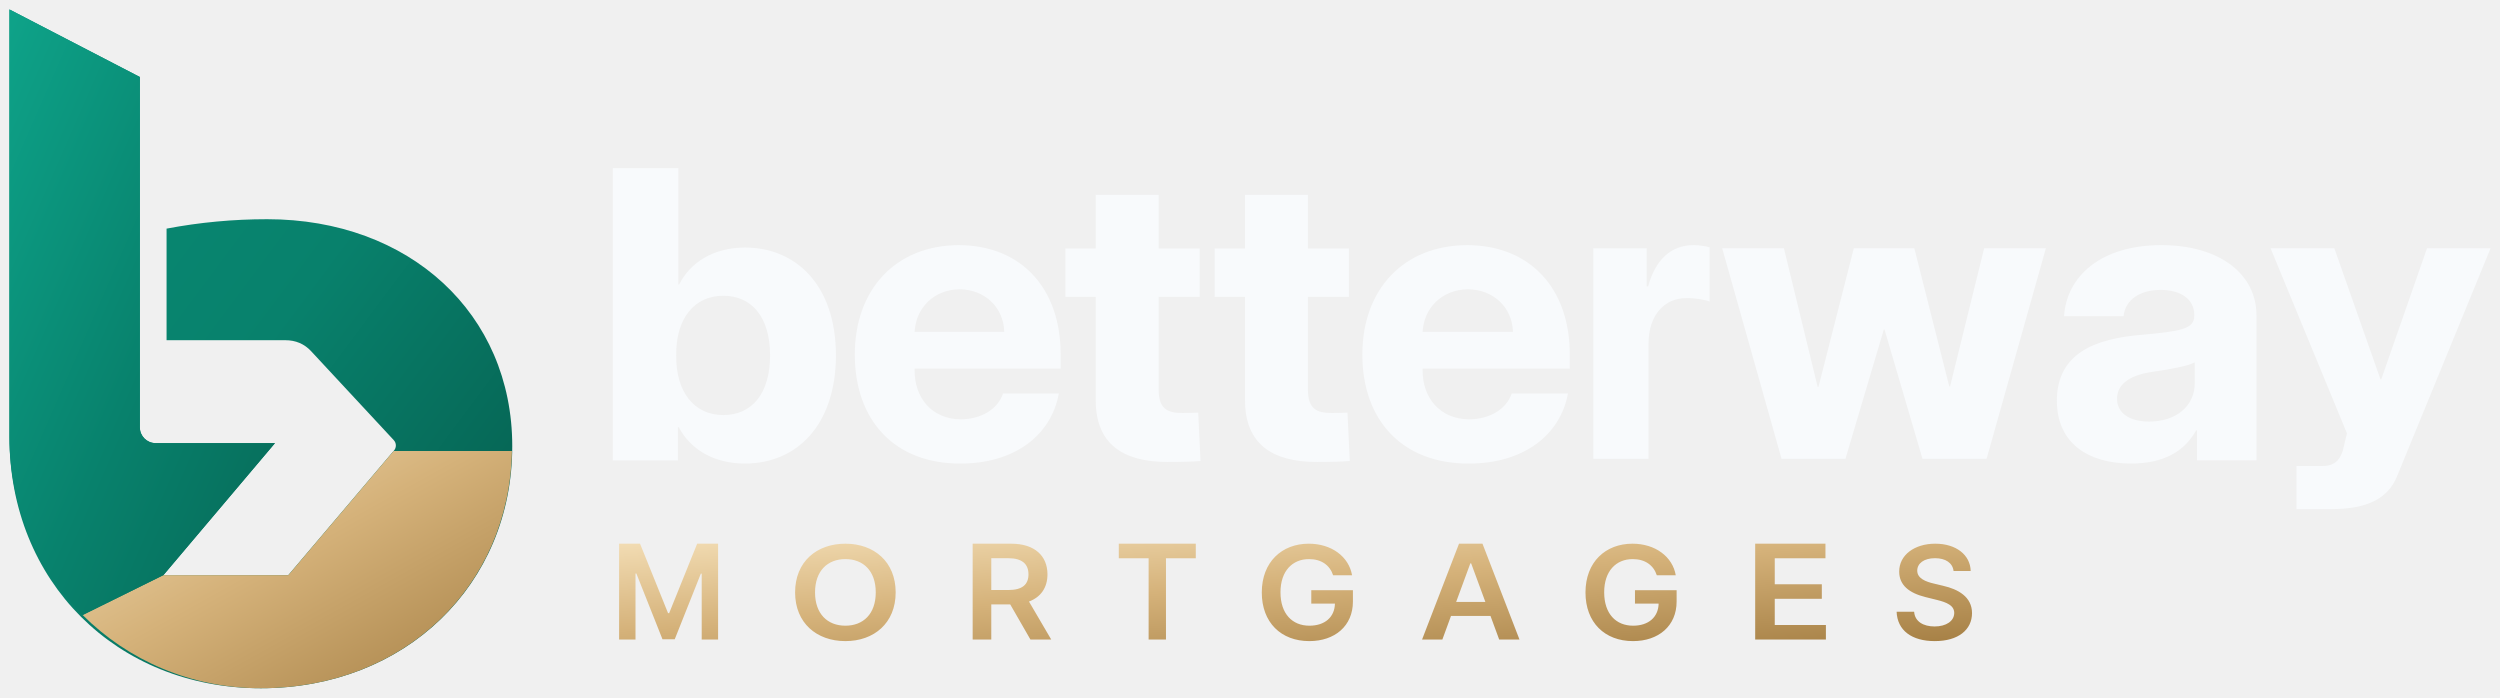
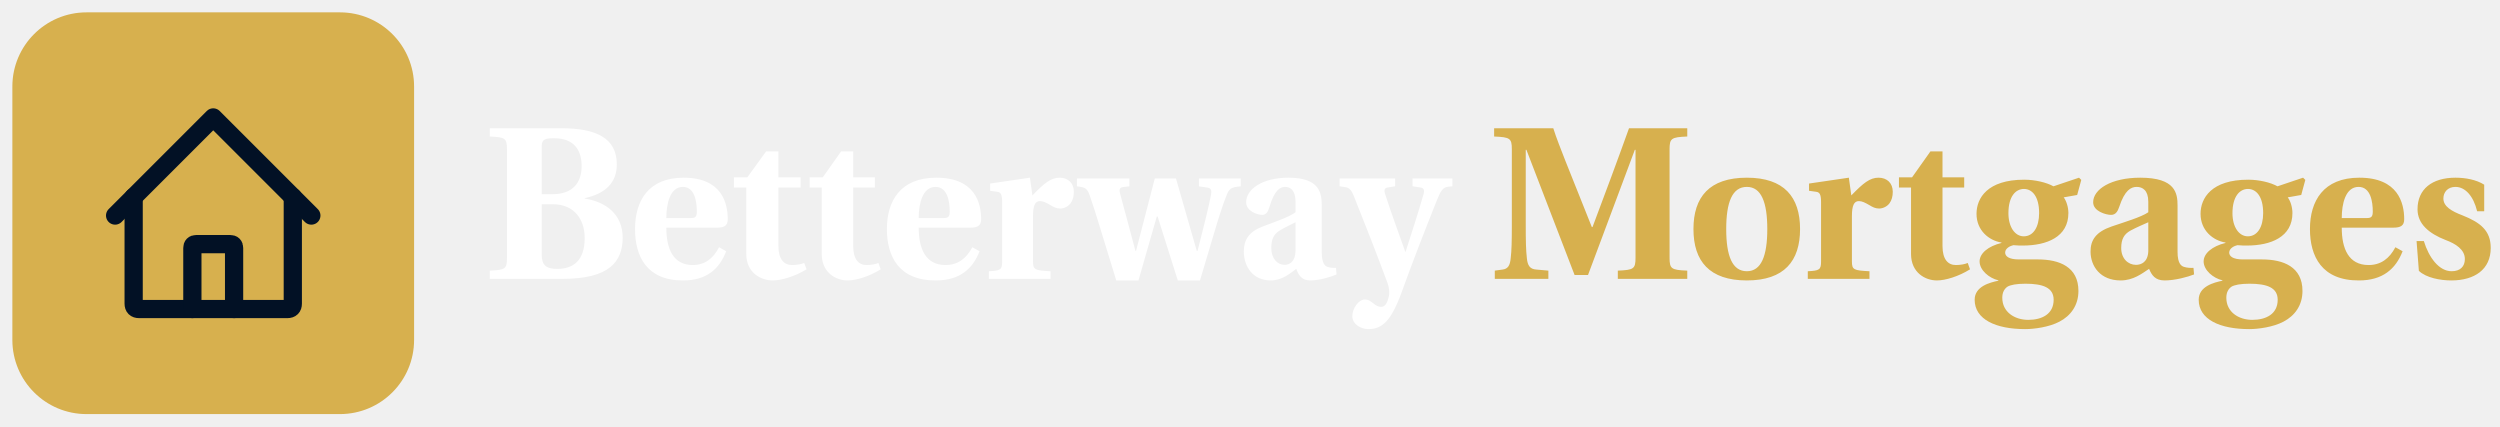
- <svg xmlns="http://www.w3.org/2000/svg" viewBox="228.5 208 1591 444" width="1591" height="444" shape-rendering="geometricPrecision">
+ <svg xmlns="http://www.w3.org/2000/svg" viewBox="126 236 1618 276" width="1618" height="276" shape-rendering="geometricPrecision">
  <defs>
-     <linearGradient id="emeraldPillar_06_Executive_Dark_Obsidian_Horizontal_Transparent" x1="0%" y1="0%" x2="100%" y2="100%">
-       <stop offset="0%" stop-color="#0EA389" />
-       <stop offset="55%" stop-color="#08816C" />
-       <stop offset="100%" stop-color="#066957" />
+     <linearGradient id="sovereignGold_02_Master_Logo_White_and_Gold_Transparent" x1="0%" y1="0%" x2="100%" y2="100%">
+       <stop offset="0%" stop-color="#DFBA5B" />
+       <stop offset="50%" stop-color="#D7B04E" />
+       <stop offset="100%" stop-color="#C89F3F" />
    </linearGradient>
-     <linearGradient id="emeraldBowl_06_Executive_Dark_Obsidian_Horizontal_Transparent" x1="0%" y1="0%" x2="100%" y2="100%">
-       <stop offset="0%" stop-color="#098D76" />
-       <stop offset="50%" stop-color="#08816C" />
-       <stop offset="100%" stop-color="#055A4B" />
+     <linearGradient id="brushedGold_02_Master_Logo_White_and_Gold_Transparent" x1="0%" y1="0%" x2="100%" y2="100%">
+       <stop offset="0%" stop-color="#F6E2A4" />
+       <stop offset="35%" stop-color="#DFB859" />
+       <stop offset="70%" stop-color="#C59B3B" />
+       <stop offset="100%" stop-color="#9E7622" />
    </linearGradient>
-     <linearGradient id="emeraldBase_06_Executive_Dark_Obsidian_Horizontal_Transparent" x1="0%" y1="0%" x2="100%" y2="100%">
-       <stop offset="0%" stop-color="#066655" />
-       <stop offset="100%" stop-color="#034236" />
+     <linearGradient id="daylightGold_02_Master_Logo_White_and_Gold_Transparent" x1="0%" y1="0%" x2="100%" y2="100%">
+       <stop offset="0%" stop-color="#D4AC4B" />
+       <stop offset="50%" stop-color="#C29736" />
+       <stop offset="100%" stop-color="#A67C21" />
    </linearGradient>
-     <linearGradient id="navyGrad_06_Executive_Dark_Obsidian_Horizontal_Transparent" x1="0%" y1="0%" x2="0%" y2="100%">
-       <stop offset="0%" stop-color="#042B58" />
-       <stop offset="100%" stop-color="#021D3E" />
-     </linearGradient>
-     <linearGradient id="brassGrad_06_Executive_Dark_Obsidian_Horizontal_Transparent" x1="0%" y1="0%" x2="100%" y2="100%">
-       <stop offset="0%" stop-color="#F2DCB3" />
-       <stop offset="45%" stop-color="#D5B27A" />
-       <stop offset="100%" stop-color="#A68045" />
-     </linearGradient>
+     <radialGradient id="midnightNavyBg_02_Master_Logo_White_and_Gold_Transparent" cx="50%" cy="45%" r="75%">
+       <stop offset="0%" stop-color="#051B38" />
+       <stop offset="65%" stop-color="#021125" />
+       <stop offset="100%" stop-color="#010A17" />
+     </radialGradient>
  </defs>
-   <g transform="translate(-32.50, 28.00)">
-     <path d="M 267.0,186.0 L 350.0,229.0 L 350.0,396.5 L 367.0,396.5 L 367.0,325.5 C 388.0,321.5 409.5,319.5 431.0,319.5 C 521.5,319.5 587.0,379.5 587.0,464.0 C 587.0,552.0 519.0,618.0 427.0,618.0 C 335.0,618.0 267.0,550.0 267.0,458.0 Z M 367.0,396.5 L 442.5,396.5 Q 452.5,396.5 459.0,403.5 L 511.5,460.0 A 5.0,5.0 0 0 1 511.5,467.0 L 444.5,546.0 L 365.0,546.0 L 436.0,462.0 L 360.0,462.0 A 10.0,10.0 0 0 1 350.0,452.0 L 350.0,396.5 Z" fill="url(#emeraldBowl_06_Executive_Dark_Obsidian_Horizontal_Transparent)" fill-rule="evenodd" />
-     <path d="M 365.0,546.0 L 444.5,546.0 L 511.5,467.0 L 586.8,467.0 C 585.2,553.5 517.8,618.0 427.0,618.0 C 382.5,618.0 342.4,600.2 313.6,571.4 Z" fill="url(#brassGrad_06_Executive_Dark_Obsidian_Horizontal_Transparent)" />
-     <path d="M 267.0,186.0 L 350.0,229.0 L 350.0,452.0 A 10.0,10.0 0 0 0 360.0,462.0 L 436.0,462.0 L 365.0,546.0 L 313.6,571.4 C 284.8,542.6 267.0,502.5 267.0,458.0 Z" fill="url(#emeraldPillar_06_Executive_Dark_Obsidian_Horizontal_Transparent)" />
-     <path d="M 735.05,475.00 C 768.02,475.00 792.87,450.62 793.00,406.15 C 792.87,360.42 766.68,337.54 735.18,337.54 C 715.25,337.54 700.30,346.88 693.22,361.03 L 692.70,361.03 L 692.70,287.00 L 651.00,287.00 L 651.00,472.98 L 692.44,472.98 L 692.44,451.87 L 692.96,451.87 C 700.56,466.15 715.38,475.00 735.05,475.00 Z M 721.33,444.15 C 702.74,444.15 691.05,429.39 691.35,406.15 C 691.05,382.66 702.87,368.22 721.33,368.22 C 739.27,368.22 751.08,381.65 751.08,406.15 C 751.08,430.77 739.27,444.15 721.33,444.15 Z M 872.10,475.00 C 906.17,475.12 929.95,457.38 934.85,430.40 L 899.34,430.40 C 896.01,440.49 885.35,446.75 872.47,446.87 C 853.96,446.75 842.93,433.10 843.06,415.60 L 843.06,414.58 L 936.00,414.58 L 936.00,405.50 C 936.00,363.47 910.94,336.12 871.20,336.00 C 830.96,336.12 805.00,364.25 805.00,405.62 C 805.00,448.06 830.84,475.12 872.10,475.00 Z M 843.06,391.19 C 843.80,376.23 855.11,364.25 871.73,364.09 C 887.41,364.25 899.63,375.21 900.12,391.19 L 843.06,391.19 Z M 1004.00,474.00 C 1013.39,474.00 1020.95,473.75 1025.00,473.38 L 1023.54,442.59 C 1021.20,442.71 1017.40,442.83 1013.39,442.83 C 1003.83,442.83 998.37,440.12 998.37,427.93 L 998.37,368.92 L 1024.46,368.92 L 1024.46,338.12 L 998.37,338.12 L 998.37,304.00 L 958.33,304.00 L 958.33,338.12 L 939.00,338.12 L 939.00,368.92 L 958.33,368.92 L 958.33,434.74 C 958.33,462.21 975.28,474.00 1004.00,474.00 Z M 1099.00,474.00 C 1108.39,474.00 1115.95,473.75 1120.00,473.38 L 1118.54,442.59 C 1116.20,442.71 1112.40,442.83 1108.39,442.83 C 1098.83,442.83 1093.37,440.12 1093.37,427.93 L 1093.37,368.92 L 1119.46,368.92 L 1119.46,338.12 L 1093.37,338.12 L 1093.37,304.00 L 1053.33,304.00 L 1053.33,338.12 L 1034.00,338.12 L 1034.00,368.92 L 1053.33,368.92 L 1053.33,434.74 C 1053.33,462.21 1070.28,474.00 1099.00,474.00 Z M 1195.62,475.00 C 1229.94,475.12 1253.91,457.38 1258.84,430.40 L 1223.06,430.40 C 1219.70,440.49 1208.97,446.75 1195.99,446.87 C 1177.33,446.75 1166.22,433.10 1166.35,415.60 L 1166.35,414.58 L 1260.00,414.58 L 1260.00,405.50 C 1260.00,363.47 1234.75,336.12 1194.70,336.00 C 1154.16,336.12 1128.00,364.25 1128.00,405.62 C 1128.00,448.06 1154.04,475.12 1195.62,475.00 Z M 1166.35,391.19 C 1167.09,376.23 1178.49,364.25 1195.24,364.09 C 1211.04,364.25 1223.35,375.21 1223.85,391.19 L 1166.35,391.19 Z M 1275.00,472.00 L 1310.13,472.00 L 1310.13,398.68 C 1310.13,380.01 1320.77,369.61 1334.21,369.74 C 1339.24,369.61 1345.66,370.63 1349.00,371.89 L 1349.00,337.38 C 1346.25,336.65 1342.58,336.00 1338.80,336.00 C 1324.66,336.00 1314.57,345.01 1309.87,362.27 L 1308.95,362.27 L 1308.95,338.03 L 1275.00,338.03 L 1275.00,472.00 Z M 1394.78,472.00 L 1435.44,472.00 L 1459.84,389.77 L 1460.33,389.77 L 1484.48,472.00 L 1525.26,472.00 L 1563.00,338.00 L 1523.72,338.00 L 1502.01,425.95 L 1501.52,425.95 L 1479.27,338.00 L 1440.77,338.00 L 1418.28,426.20 L 1417.75,426.20 L 1396.28,338.00 L 1357.00,338.00 L 1394.78,472.00 Z M 1617.26,475.00 C 1637.66,475.00 1651.07,467.48 1658.61,453.90 L 1659.15,453.90 L 1659.15,472.96 L 1697.00,472.96 L 1697.00,380.44 C 1697.00,354.77 1673.97,336.00 1636.50,336.00 C 1597.73,336.00 1576.12,356.07 1574.58,381.22 L 1612.43,381.22 C 1613.47,370.87 1622.72,364.50 1636.00,364.50 C 1649.11,364.50 1657.44,370.63 1657.44,380.32 L 1657.44,380.97 C 1657.44,389.52 1648.62,390.82 1623.63,393.11 C 1594.73,395.52 1570.00,404.60 1570.00,435.02 C 1570.00,461.96 1589.78,475.00 1617.26,475.00 Z M 1628.71,448.30 C 1616.34,448.30 1608.27,442.95 1608.27,433.75 C 1608.27,423.53 1618.18,418.42 1630.92,416.62 C 1642.99,414.94 1653.28,412.90 1657.73,410.61 L 1657.73,423.90 C 1657.73,438.08 1646.28,448.30 1628.71,448.30 Z M 1722.47,504.00 L 1744.57,504.00 C 1767.66,504.00 1780.72,497.18 1786.46,483.15 L 1846.00,338.00 L 1805.55,338.00 L 1776.42,421.43 L 1775.94,421.43 L 1746.57,338.00 L 1706.00,338.00 L 1754.61,455.81 C 1754.61,455.81 1751.96,466.30 1751.96,466.84 C 1750.71,470.19 1748.70,476.55 1739.26,476.55 L 1722.47,476.55 L 1722.47,504.00 Z" fill="#F8FAFC" fill-rule="evenodd" />
-     <path d="M 655.00,526.00 L 655.00,587.00 L 665.44,587.00 L 665.44,545.00 L 665.99,545.00 L 682.60,586.82 L 690.40,586.82 L 707.01,545.09 L 707.56,545.09 L 707.56,587.00 L 718.00,587.00 L 718.00,526.00 L 704.68,526.00 L 686.85,570.20 L 686.15,570.20 L 668.32,526.00 L 655.00,526.00 Z M 831.00,557.00 C 831.00,537.49 817.26,526.00 799.01,526.00 C 780.71,526.00 767.00,537.49 767.00,557.00 C 767.00,576.47 780.71,588.00 799.01,588.00 C 817.26,588.00 831.00,576.50 831.00,557.00 Z M 818.33,557.00 C 818.33,570.73 810.36,578.19 799.01,578.19 C 787.68,578.19 779.69,570.73 779.69,557.00 C 779.69,543.27 787.68,535.81 799.01,535.81 C 810.36,535.81 818.33,543.27 818.33,557.00 Z M 880.00,587.00 L 891.85,587.00 L 891.85,564.66 L 903.92,564.66 L 916.77,587.00 L 930.00,587.00 L 915.84,562.82 C 923.55,559.93 927.61,553.79 927.61,545.51 C 927.61,533.86 919.56,526.00 904.54,526.00 L 880.00,526.00 L 880.00,587.00 Z M 891.85,555.48 L 891.85,535.24 L 902.72,535.24 C 911.57,535.24 915.52,539.03 915.52,545.51 C 915.52,552.01 911.57,555.48 902.79,555.48 L 891.85,555.48 Z M 973.00,535.26 L 991.98,535.26 L 991.98,587.00 L 1003.02,587.00 L 1003.02,535.26 L 1022.00,535.26 L 1022.00,526.00 L 973.00,526.00 L 973.00,535.26 Z M 1109.40,546.10 L 1121.45,546.10 C 1119.45,534.25 1108.35,526.00 1093.91,526.00 C 1076.82,526.00 1064.00,537.60 1064.00,557.05 C 1064.00,576.15 1076.25,588.00 1094.26,588.00 C 1110.43,588.00 1122.00,578.39 1122.00,562.83 L 1122.00,555.59 L 1095.50,555.59 L 1095.50,564.13 L 1110.55,564.13 C 1110.37,572.73 1104.14,578.19 1094.32,578.19 C 1083.39,578.19 1075.90,570.61 1075.90,556.94 C 1075.90,543.35 1083.52,535.81 1094.07,535.81 C 1101.95,535.81 1107.30,539.70 1109.40,546.10 Z M 1178.92,587.00 L 1184.43,571.96 L 1209.54,571.96 L 1215.08,587.00 L 1228.00,587.00 L 1204.45,526.00 L 1189.52,526.00 L 1166.00,587.00 L 1178.92,587.00 Z M 1187.69,563.08 L 1196.73,538.51 L 1197.24,538.51 L 1206.29,563.08 L 1187.69,563.08 Z M 1315.40,546.10 L 1327.45,546.10 C 1325.45,534.25 1314.35,526.00 1299.91,526.00 C 1282.82,526.00 1270.00,537.60 1270.00,557.05 C 1270.00,576.15 1282.25,588.00 1300.26,588.00 C 1316.43,588.00 1328.00,578.39 1328.00,562.83 L 1328.00,555.59 L 1301.50,555.59 L 1301.50,564.13 L 1316.55,564.13 C 1316.37,572.73 1310.14,578.19 1300.32,578.19 C 1289.39,578.19 1281.90,570.61 1281.90,556.94 C 1281.90,543.35 1289.52,535.81 1300.07,535.81 C 1307.95,535.81 1313.30,539.70 1315.40,546.10 Z M 1378.00,587.00 L 1423.00,587.00 L 1423.00,577.74 L 1390.45,577.74 L 1390.45,561.09 L 1420.41,561.09 L 1420.41,551.83 L 1390.45,551.83 L 1390.45,535.26 L 1422.72,535.26 L 1422.72,526.00 L 1378.00,526.00 L 1378.00,587.00 Z M 1504.25,543.39 L 1515.14,543.39 C 1514.93,533.21 1505.92,526.00 1492.61,526.00 C 1479.49,526.00 1469.61,533.12 1469.65,543.78 C 1469.65,552.43 1476.03,557.40 1486.32,559.97 L 1493.43,561.73 C 1500.17,563.37 1504.63,565.40 1504.68,570.08 C 1504.63,575.23 1499.57,578.68 1492.18,578.68 C 1485.10,578.68 1479.61,575.62 1479.15,569.29 L 1468.00,569.29 C 1468.46,581.27 1477.71,588.00 1492.28,588.00 C 1507.27,588.00 1515.96,580.80 1516.00,570.17 C 1515.96,559.72 1507.03,554.95 1497.62,552.80 L 1491.75,551.39 C 1486.62,550.21 1481.07,548.13 1481.13,543.09 C 1481.17,538.56 1485.37,535.23 1492.45,535.23 C 1499.21,535.23 1503.67,538.28 1504.25,543.39 Z" fill="url(#brassGrad_06_Executive_Dark_Obsidian_Horizontal_Transparent)" fill-rule="evenodd" />
+   <g transform="translate(0.00, 21.00)">
+     <g>
+       <rect x="134.00" y="223.00" width="260.00" height="260.00" rx="48.00" fill="#D7B04E" />
+       <g fill="none" stroke="#021125" stroke-width="11.80" stroke-linecap="round" stroke-linejoin="round">
+         <path d="M 200.50,354.50 L 264.00,291.00 L 327.50,354.50" />
+         <path d="M 212.50,342.50 L 212.50,411.50 Q 212.50,415.00 216.00,415.00 L 312.00,415.00 Q 315.50,415.00 315.50,411.50 L 315.50,342.50" />
+         <path d="M 250.50,415.00 L 250.50,375.50 Q 250.50,373.00 253.00,373.00 L 275.00,373.00 Q 277.50,373.00 277.50,375.50 L 277.50,415.00" />
+       </g>
+     </g>
+     <path d="M 476.59,347.18 L 483.75,347.18 C 497.80,347.18 504.41,357.17 504.41,369.02 C 504.41,384.10 496.55,389.03 486.71,389.03 C 479.69,389.03 476.59,386.76 476.59,379.87 L 476.59,347.18 Z M 476.59,309.69 C 476.59,304.91 479.12,304.49 484.74,304.49 C 497.38,304.49 502.43,311.96 502.43,322.52 C 502.43,332.94 496.97,340.69 483.46,340.69 L 476.59,340.69 L 476.59,309.69 Z M 443.00,298.00 L 443.00,303.35 C 452.99,303.79 454.11,304.49 454.11,311.67 L 454.11,381.83 C 454.11,389.03 452.99,389.73 443.00,390.15 L 443.00,395.50 L 489.37,395.50 C 505.40,395.50 515.08,392.68 520.99,387.88 C 526.76,383.24 529.00,376.48 529.00,368.86 C 529.00,353.23 517.47,345.48 504.41,343.50 L 504.41,343.24 C 518.18,340.27 525.20,332.94 525.20,321.40 C 525.20,304.21 511.57,298.00 489.37,298.00 L 443.00,298.00 Z M 591.39,375.01 C 587.56,382.39 582.09,386.53 574.33,386.53 C 561.59,386.53 557.25,375.92 557.25,362.34 L 590.11,362.34 C 594.71,362.34 597.00,361.05 597.00,356.90 C 597.00,346.31 593.06,330.00 568.45,330.00 C 545.52,330.00 537.00,345.14 537.00,363.25 C 537.00,380.83 544.50,396.62 568.21,396.50 C 583.36,396.50 591.64,389.00 595.98,377.60 L 591.39,375.01 Z M 557.25,356.13 C 557.25,346.82 559.67,335.96 567.96,335.96 C 575.72,335.96 576.99,345.79 576.99,351.87 C 576.99,355.37 575.98,356.13 573.05,356.13 L 557.25,356.13 Z M 644.14,336.39 L 644.14,329.75 L 629.80,329.75 L 629.80,313.00 L 621.81,313.00 L 609.68,329.75 L 601.00,329.75 L 601.00,336.39 L 608.99,336.39 L 608.99,379.34 C 608.99,391.45 618.36,396.50 626.09,396.50 C 631.74,396.50 640.29,393.97 648.00,389.31 L 646.49,385.20 C 644.55,385.99 641.67,386.53 638.63,386.53 C 633.40,386.53 629.80,382.81 629.80,374.29 L 629.80,336.39 L 644.14,336.39 Z M 692.23,336.39 L 692.23,329.75 L 678.19,329.75 L 678.19,313.00 L 670.36,313.00 L 658.50,329.75 L 650.00,329.75 L 650.00,336.39 L 657.82,336.39 L 657.82,379.34 C 657.82,391.45 666.99,396.50 674.56,396.50 C 680.08,396.50 688.45,393.97 696.00,389.31 L 694.52,385.20 C 692.63,385.99 689.80,386.53 686.83,386.53 C 681.71,386.53 678.19,382.81 678.19,374.29 L 678.19,336.39 L 692.23,336.39 Z M 755.29,375.01 C 751.41,382.39 745.84,386.53 737.95,386.53 C 725.00,386.53 720.58,375.92 720.58,362.34 L 754.00,362.34 C 758.67,362.34 761.00,361.05 761.00,356.90 C 761.00,346.31 756.99,330.00 731.98,330.00 C 708.66,330.00 700.00,345.14 700.00,363.25 C 700.00,380.83 707.63,396.62 731.73,396.50 C 747.14,396.50 755.56,389.00 759.97,377.60 L 755.29,375.01 Z M 720.58,356.13 C 720.58,346.82 723.05,335.96 731.47,335.96 C 739.36,335.96 740.66,345.79 740.66,351.87 C 740.66,355.37 739.63,356.13 736.65,356.13 L 720.58,356.13 Z M 794.56,354.93 C 794.56,348.14 795.89,345.15 799.05,345.15 C 801.17,345.15 803.16,346.19 806.07,347.88 C 807.78,348.92 809.62,349.96 812.14,349.96 C 814.78,349.96 817.43,348.53 818.87,346.57 C 820.34,344.62 821.00,342.01 821.00,339.13 C 821.00,333.53 817.30,330.00 811.75,330.00 C 806.19,330.00 801.83,333.53 794.17,341.48 L 792.58,330.00 L 766.81,333.79 L 766.81,338.48 L 771.43,339.13 C 773.54,339.40 774.59,340.58 774.59,345.80 L 774.59,384.15 C 774.59,389.63 773.54,390.16 766.00,390.55 L 766.00,395.50 L 805.92,395.50 L 805.92,390.55 C 795.74,390.02 794.56,389.63 794.56,384.15 L 794.56,354.93 Z M 823.00,330.50 L 823.00,335.61 C 828.22,336.16 829.65,336.83 831.22,341.40 C 834.10,349.63 834.87,352.32 837.48,360.81 L 848.45,396.50 L 862.81,396.50 L 874.68,355.14 L 875.21,355.14 L 888.27,396.50 L 902.63,396.50 L 912.03,364.97 C 914.76,355.69 917.52,347.21 919.47,342.35 C 921.43,337.11 922.33,336.16 929.00,335.61 L 929.00,330.50 L 901.97,330.50 L 901.97,335.61 L 907.58,336.43 C 909.93,336.83 910.19,338.31 909.81,340.88 C 908.62,347.61 904.32,364.72 901.06,377.37 L 900.55,377.37 L 887.09,330.50 L 873.38,330.50 L 861.24,377.37 L 860.86,377.37 L 850.94,340.33 C 850.15,337.36 850.68,336.29 853.29,336.01 L 856.94,335.61 L 856.94,330.50 L 823.00,330.50 Z M 990.66,388.35 C 989.16,388.48 986.85,388.35 985.12,387.71 C 983.63,387.18 981.43,385.63 981.43,378.01 L 981.43,348.11 C 981.43,340.09 980.27,330.00 959.85,330.00 C 942.90,330.00 932.51,337.50 932.51,345.91 C 932.51,351.73 939.89,354.07 942.90,354.07 C 945.42,354.07 946.70,351.99 947.62,348.90 C 950.85,337.90 954.55,335.96 957.77,335.96 C 961.13,335.96 964.46,338.15 964.46,345.52 L 964.46,352.38 C 960.42,355.49 950.74,358.72 943.24,361.57 C 934.12,365.07 931.00,370.36 931.00,377.74 C 931.00,387.44 936.77,396.50 948.43,396.50 C 955.81,396.50 960.89,391.97 964.93,389.00 C 966.43,393.00 968.39,396.50 973.93,396.50 C 979.93,396.50 987.20,394.30 991.00,392.62 L 990.66,388.35 Z M 964.46,377.60 C 964.25,384.59 960.42,386.41 957.32,386.41 C 952.81,386.41 948.78,382.39 948.78,375.54 C 948.78,369.46 950.62,366.48 954.08,364.28 C 957.66,362.08 961.70,360.28 964.46,358.84 L 964.46,377.60 Z M 1040.20,330.50 L 1040.20,335.56 L 1045.48,336.37 C 1047.26,336.62 1048.04,337.83 1047.40,340.36 C 1043.81,353.02 1039.70,365.40 1035.71,377.91 L 1035.47,377.91 C 1031.22,365.67 1026.49,353.27 1022.50,340.76 C 1021.60,338.10 1022.00,336.62 1024.05,336.37 L 1028.92,335.56 L 1028.92,330.50 L 993.00,330.50 L 993.00,335.56 L 997.23,336.22 C 999.15,336.62 1000.70,338.10 1002.12,341.70 C 1009.56,360.20 1017.25,379.91 1024.05,398.30 C 1025.07,400.97 1025.45,404.42 1024.81,407.08 C 1024.05,410.14 1022.89,413.62 1019.82,413.62 C 1018.40,413.62 1016.73,412.95 1015.19,411.62 C 1012.76,409.75 1011.60,408.81 1009.42,408.81 C 1005.33,408.81 1001.22,414.54 1001.22,419.61 C 1001.22,424.80 1006.73,428.00 1011.60,428.00 C 1020.46,428.00 1026.35,422.94 1033.29,403.76 C 1040.72,383.11 1048.42,363.53 1056.00,344.49 C 1058.30,338.76 1059.71,336.22 1063.29,335.83 L 1066.00,335.56 L 1066.00,330.50 L 1040.20,330.50 Z" fill="#FFFFFF" fill-rule="evenodd" />
+     <path d="M 1218.00,395.50 L 1218.00,390.15 C 1207.71,389.73 1206.54,389.03 1206.54,381.83 L 1206.54,311.67 C 1206.54,304.49 1207.71,303.79 1218.00,303.35 L 1218.00,298.00 L 1180.30,298.00 C 1177.83,304.76 1172.91,318.58 1168.99,329.00 L 1156.67,361.97 L 1156.24,361.97 L 1138.97,318.72 C 1136.50,312.38 1133.17,304.05 1131.29,298.00 L 1093.00,298.00 L 1093.00,303.35 C 1103.31,303.79 1104.46,304.49 1104.46,311.67 L 1104.46,359.99 C 1104.46,371.55 1104.31,377.05 1103.74,381.98 C 1103.31,386.91 1101.86,389.03 1098.51,389.45 L 1093.43,390.15 L 1093.43,395.50 L 1128.10,395.50 L 1128.10,390.15 L 1120.26,389.45 C 1116.20,389.16 1114.62,386.91 1114.18,381.98 C 1113.60,376.90 1113.46,371.42 1113.46,359.99 L 1113.46,311.96 L 1113.89,311.96 L 1145.07,392.97 L 1153.77,392.97 L 1184.06,311.96 L 1184.51,311.96 L 1184.51,381.83 C 1184.51,389.03 1183.33,389.73 1173.05,390.15 L 1173.05,395.50 L 1218.00,395.50 Z M 1256.56,330.00 C 1232.26,330.00 1222.00,342.55 1222.00,363.25 C 1222.00,383.95 1232.26,396.50 1256.56,396.50 C 1280.74,396.50 1291.00,383.95 1291.00,363.25 C 1291.00,342.55 1280.74,330.00 1256.56,330.00 Z M 1243.21,363.25 C 1243.21,345.91 1247.09,335.96 1256.56,335.96 C 1265.91,335.96 1269.79,345.91 1269.79,363.25 C 1269.79,380.59 1265.91,390.54 1256.56,390.54 C 1247.09,390.54 1243.21,380.59 1243.21,363.25 Z M 1324.56,354.93 C 1324.56,348.14 1325.89,345.15 1329.05,345.15 C 1331.17,345.15 1333.16,346.19 1336.07,347.88 C 1337.78,348.92 1339.62,349.96 1342.14,349.96 C 1344.78,349.96 1347.43,348.53 1348.87,346.57 C 1350.34,344.62 1351.00,342.01 1351.00,339.13 C 1351.00,333.53 1347.30,330.00 1341.75,330.00 C 1336.19,330.00 1331.83,333.53 1324.17,341.48 L 1322.58,330.00 L 1296.81,333.79 L 1296.81,338.48 L 1301.43,339.13 C 1303.54,339.40 1304.59,340.58 1304.59,345.80 L 1304.59,384.15 C 1304.59,389.63 1303.54,390.16 1296.00,390.55 L 1296.00,395.50 L 1335.92,395.50 L 1335.92,390.55 C 1325.74,390.02 1324.56,389.63 1324.56,384.15 L 1324.56,354.93 Z M 1397.23,336.39 L 1397.23,329.75 L 1383.19,329.75 L 1383.19,313.00 L 1375.36,313.00 L 1363.50,329.75 L 1355.00,329.75 L 1355.00,336.39 L 1362.82,336.39 L 1362.82,379.34 C 1362.82,391.45 1371.99,396.50 1379.56,396.50 C 1385.08,396.50 1393.45,393.97 1401.00,389.31 L 1399.52,385.20 C 1397.63,385.99 1394.80,386.53 1391.83,386.53 C 1386.71,386.53 1383.19,382.81 1383.19,374.29 L 1383.19,336.39 L 1397.23,336.39 Z M 1432.60,382.90 C 1426.12,382.90 1423.74,380.83 1423.74,378.47 C 1423.74,375.63 1427.18,374.07 1429.04,373.68 C 1431.55,373.92 1433.53,373.92 1435.13,373.92 C 1450.75,373.92 1464.66,368.34 1464.66,352.89 C 1464.66,348.99 1463.34,344.95 1461.62,342.73 L 1470.35,341.19 L 1473.00,331.44 L 1471.55,330.00 L 1454.99,335.58 C 1450.63,333.13 1443.20,331.30 1436.06,331.30 C 1412.22,331.30 1405.20,343.26 1405.20,353.39 C 1405.20,364.18 1413.27,370.67 1421.34,371.97 L 1421.34,372.24 C 1412.73,374.33 1407.19,379.00 1407.19,384.20 C 1407.19,389.92 1413.54,395.12 1419.36,396.42 L 1419.36,396.67 C 1413.81,397.84 1404.00,400.32 1404.00,409.01 C 1404.00,421.77 1417.78,428.00 1436.72,428.00 C 1442.54,428.00 1452.22,426.70 1458.84,423.19 C 1466.13,419.41 1471.16,412.67 1471.16,403.31 C 1471.16,387.71 1458.84,382.90 1444.94,382.90 L 1432.60,382.90 Z M 1425.85,353.01 C 1425.85,341.96 1430.61,337.29 1435.91,337.29 C 1441.09,337.29 1445.72,341.96 1445.72,352.89 C 1445.72,362.10 1441.87,367.95 1435.79,367.95 C 1430.10,367.95 1425.85,361.98 1425.85,353.01 Z M 1436.84,398.62 C 1448.10,398.62 1455.12,401.09 1455.12,409.01 C 1455.12,418.25 1447.59,422.01 1438.71,422.01 C 1429.83,422.01 1421.88,416.95 1421.88,407.71 C 1421.88,404.08 1423.33,401.87 1425.19,400.57 C 1427.06,399.41 1431.03,398.62 1436.84,398.62 Z M 1545.62,388.35 C 1543.95,388.48 1541.37,388.35 1539.44,387.71 C 1537.77,387.18 1535.31,385.63 1535.31,378.01 L 1535.31,348.11 C 1535.31,340.09 1534.02,330.00 1511.21,330.00 C 1492.29,330.00 1480.69,337.50 1480.69,345.91 C 1480.69,351.73 1488.93,354.07 1492.29,354.07 C 1495.11,354.07 1496.54,351.99 1497.56,348.90 C 1501.17,337.90 1505.29,335.96 1508.90,335.96 C 1512.64,335.96 1516.37,338.15 1516.37,345.52 L 1516.37,352.38 C 1511.86,355.49 1501.04,358.72 1492.67,361.57 C 1482.48,365.07 1479.00,370.36 1479.00,377.74 C 1479.00,387.44 1485.44,396.50 1498.47,396.50 C 1506.70,396.50 1512.38,391.97 1516.89,389.00 C 1518.56,393.00 1520.75,396.50 1526.93,396.50 C 1533.64,396.50 1541.75,394.30 1546.00,392.62 L 1545.62,388.35 Z M 1516.37,377.60 C 1516.12,384.59 1511.86,386.41 1508.39,386.41 C 1503.36,386.41 1498.85,382.39 1498.85,375.54 C 1498.85,369.46 1500.90,366.48 1504.77,364.28 C 1508.78,362.08 1513.29,360.28 1516.37,358.84 L 1516.37,377.60 Z M 1577.60,382.90 C 1571.12,382.90 1568.74,380.83 1568.74,378.47 C 1568.74,375.63 1572.18,374.07 1574.04,373.68 C 1576.55,373.92 1578.53,373.92 1580.13,373.92 C 1595.75,373.92 1609.66,368.34 1609.66,352.89 C 1609.66,348.99 1608.34,344.95 1606.62,342.73 L 1615.35,341.19 L 1618.00,331.44 L 1616.55,330.00 L 1599.99,335.58 C 1595.63,333.13 1588.20,331.30 1581.06,331.30 C 1557.22,331.30 1550.20,343.26 1550.20,353.39 C 1550.20,364.18 1558.27,370.67 1566.34,371.97 L 1566.34,372.24 C 1557.73,374.33 1552.19,379.00 1552.19,384.20 C 1552.19,389.92 1558.54,395.12 1564.36,396.42 L 1564.36,396.67 C 1558.81,397.84 1549.00,400.32 1549.00,409.01 C 1549.00,421.77 1562.78,428.00 1581.72,428.00 C 1587.54,428.00 1597.22,426.70 1603.84,423.19 C 1611.13,419.41 1616.16,412.67 1616.16,403.31 C 1616.16,387.71 1603.84,382.90 1589.94,382.90 L 1577.60,382.90 Z M 1570.85,353.01 C 1570.85,341.96 1575.61,337.29 1580.91,337.29 C 1586.09,337.29 1590.72,341.96 1590.72,352.89 C 1590.72,362.10 1586.87,367.95 1580.79,367.95 C 1575.10,367.95 1570.85,361.98 1570.85,353.01 Z M 1581.84,398.62 C 1593.10,398.62 1600.12,401.09 1600.12,409.01 C 1600.12,418.25 1592.59,422.01 1583.71,422.01 C 1574.83,422.01 1566.88,416.95 1566.88,407.71 C 1566.88,404.08 1568.33,401.87 1570.19,400.57 C 1572.06,399.41 1576.03,398.62 1581.84,398.62 Z M 1676.29,375.01 C 1672.41,382.39 1666.84,386.53 1658.95,386.53 C 1646.00,386.53 1641.58,375.92 1641.58,362.34 L 1675.00,362.34 C 1679.67,362.34 1682.00,361.05 1682.00,356.90 C 1682.00,346.31 1677.99,330.00 1652.98,330.00 C 1629.66,330.00 1621.00,345.14 1621.00,363.25 C 1621.00,380.83 1628.63,396.62 1652.73,396.50 C 1668.14,396.50 1676.56,389.00 1680.97,377.60 L 1676.29,375.01 Z M 1641.58,356.13 C 1641.58,346.82 1644.05,335.96 1652.47,335.96 C 1660.36,335.96 1661.66,345.79 1661.66,351.87 C 1661.66,355.37 1660.63,356.13 1657.65,356.13 L 1641.58,356.13 Z M 1691.49,390.29 C 1696.20,394.82 1705.50,396.50 1712.46,396.50 C 1727.57,396.50 1738.00,389.39 1738.00,375.42 C 1738.00,364.28 1731.30,358.99 1719.90,354.46 C 1712.69,351.73 1707.36,348.64 1707.36,343.46 C 1707.36,339.44 1710.10,335.96 1715.17,335.96 C 1721.51,335.96 1726.84,341.91 1729.20,351.73 L 1733.78,351.73 L 1733.78,334.53 C 1728.70,331.29 1721.63,330.00 1715.17,330.00 C 1700.06,330.00 1690.62,337.38 1690.62,350.44 C 1690.62,359.89 1697.95,366.10 1708.86,370.36 C 1715.17,372.69 1721.26,376.45 1721.26,382.65 C 1721.26,387.57 1718.16,390.54 1712.69,390.54 C 1704.51,390.54 1697.95,381.62 1694.71,371.01 L 1690.00,371.01 L 1691.49,390.29 Z" fill="#D7B04E" fill-rule="evenodd" />
  </g>
</svg>
